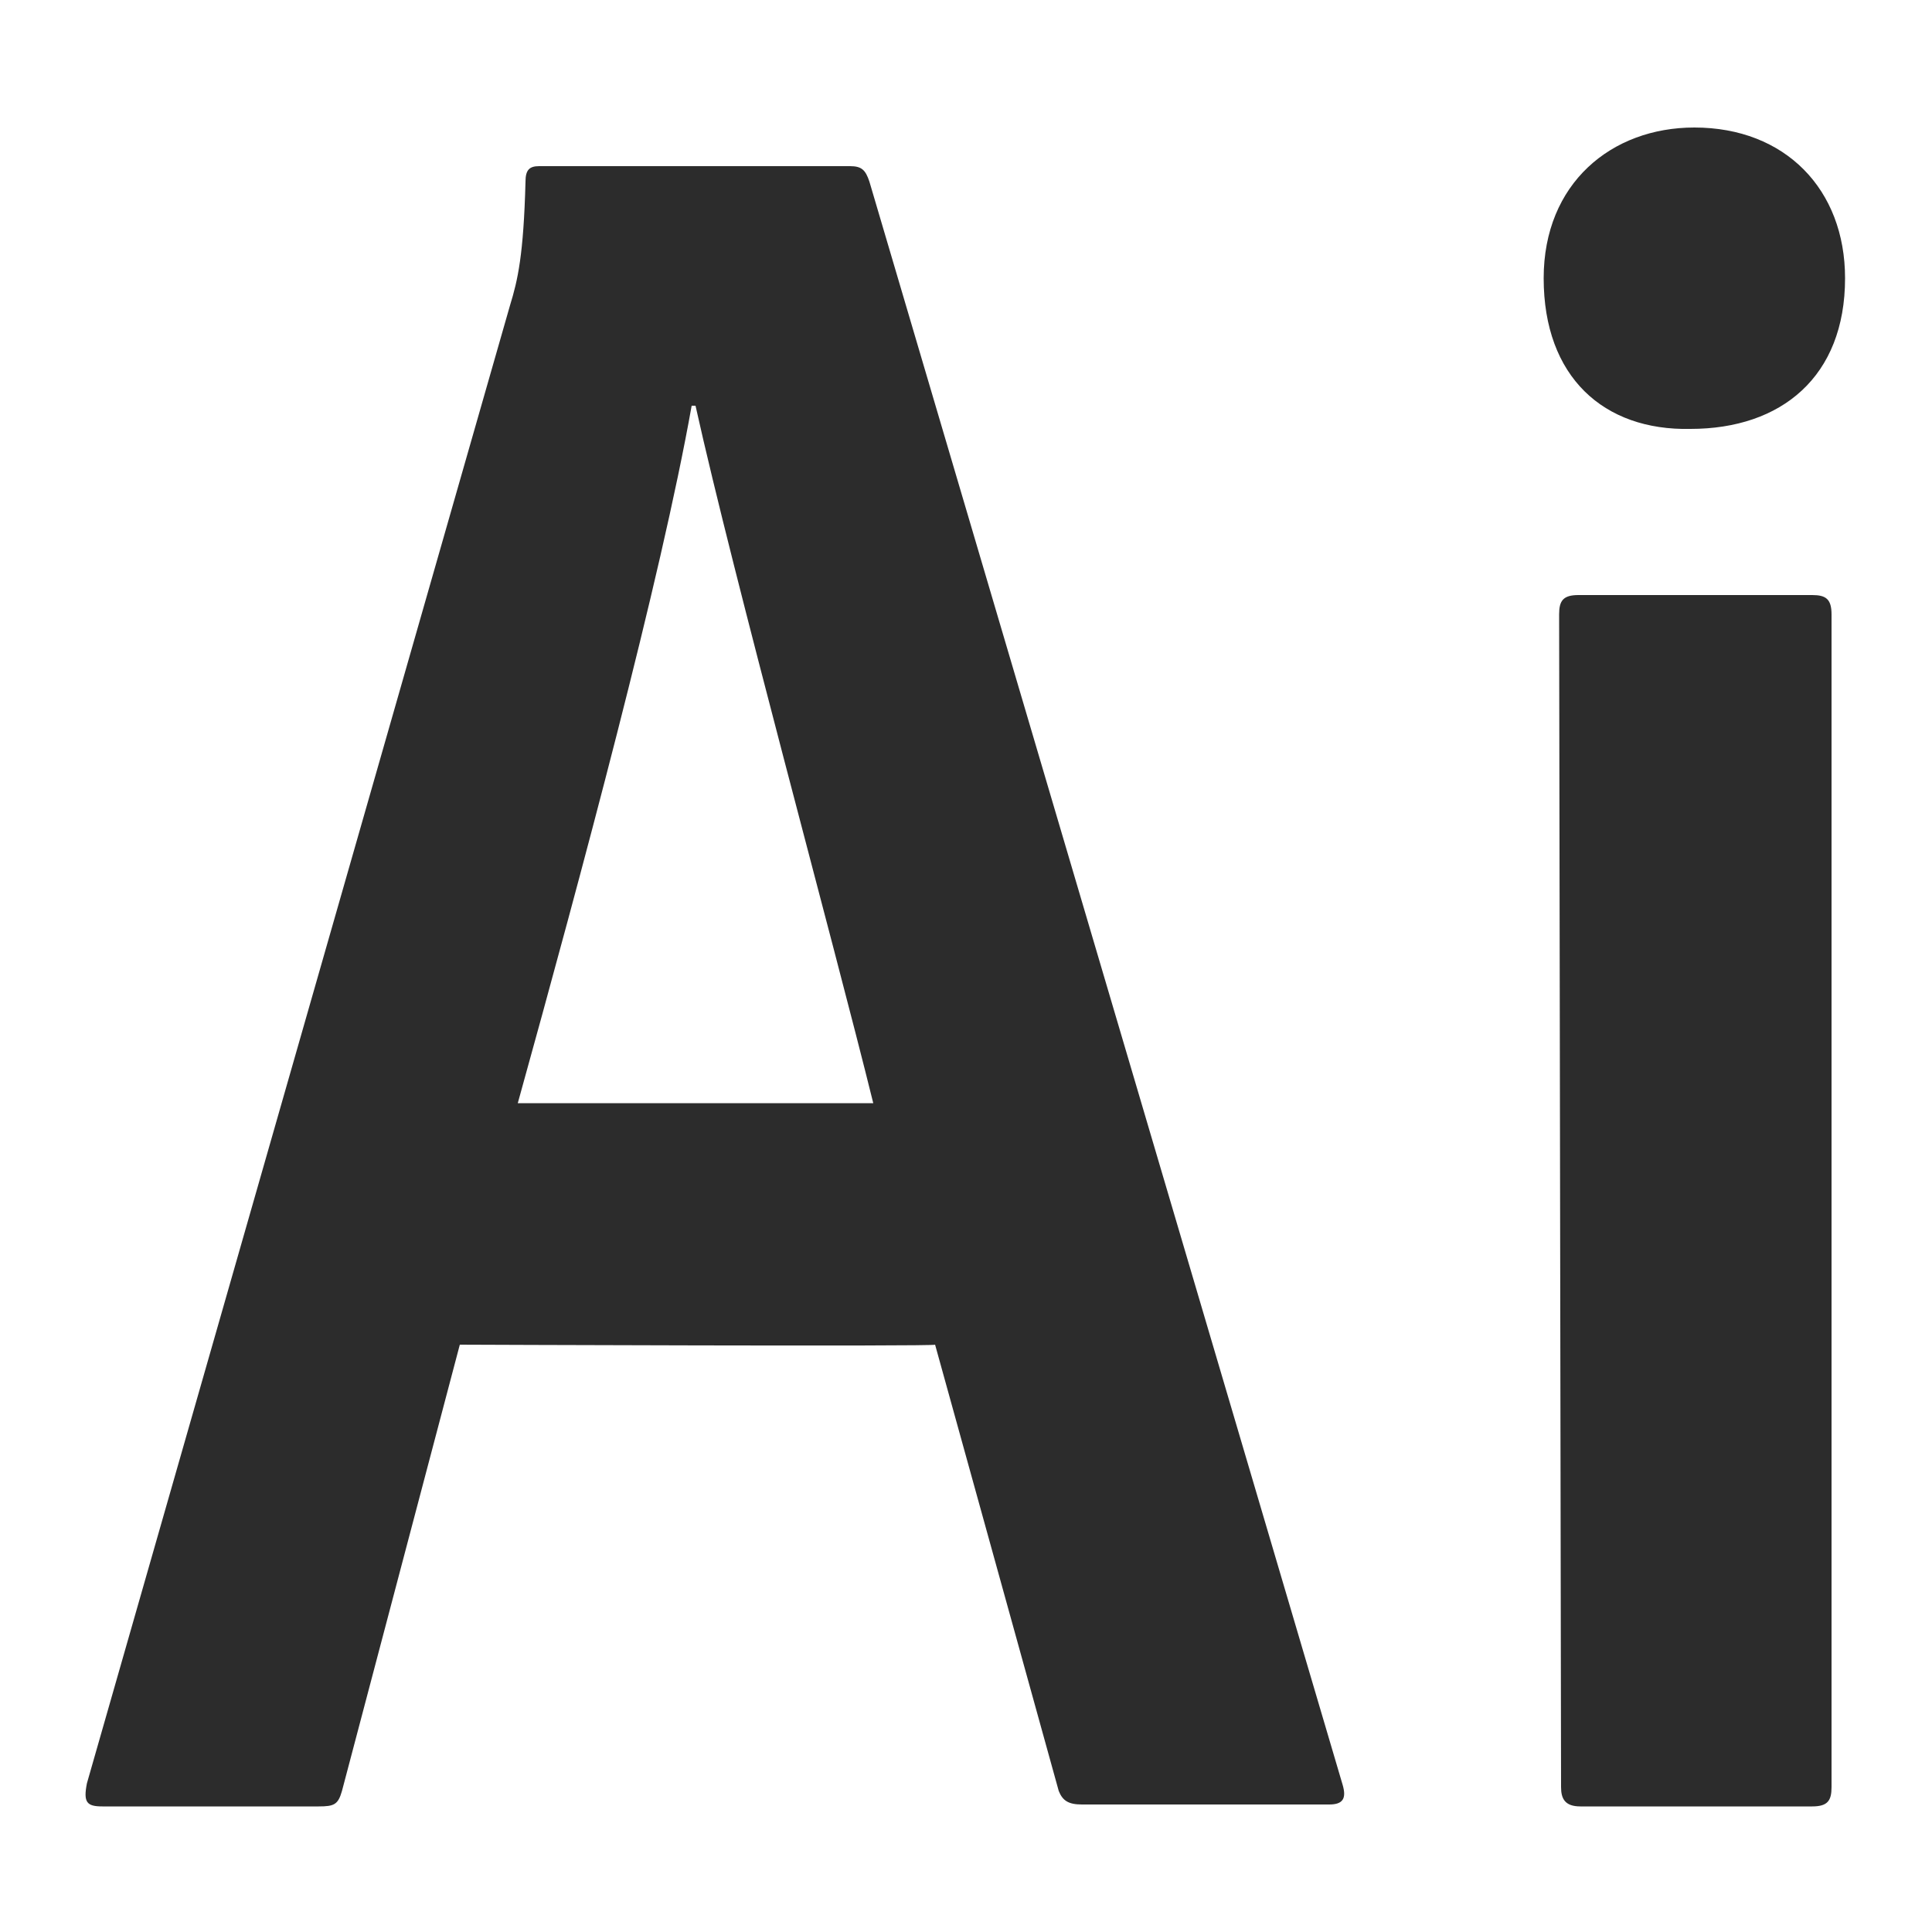
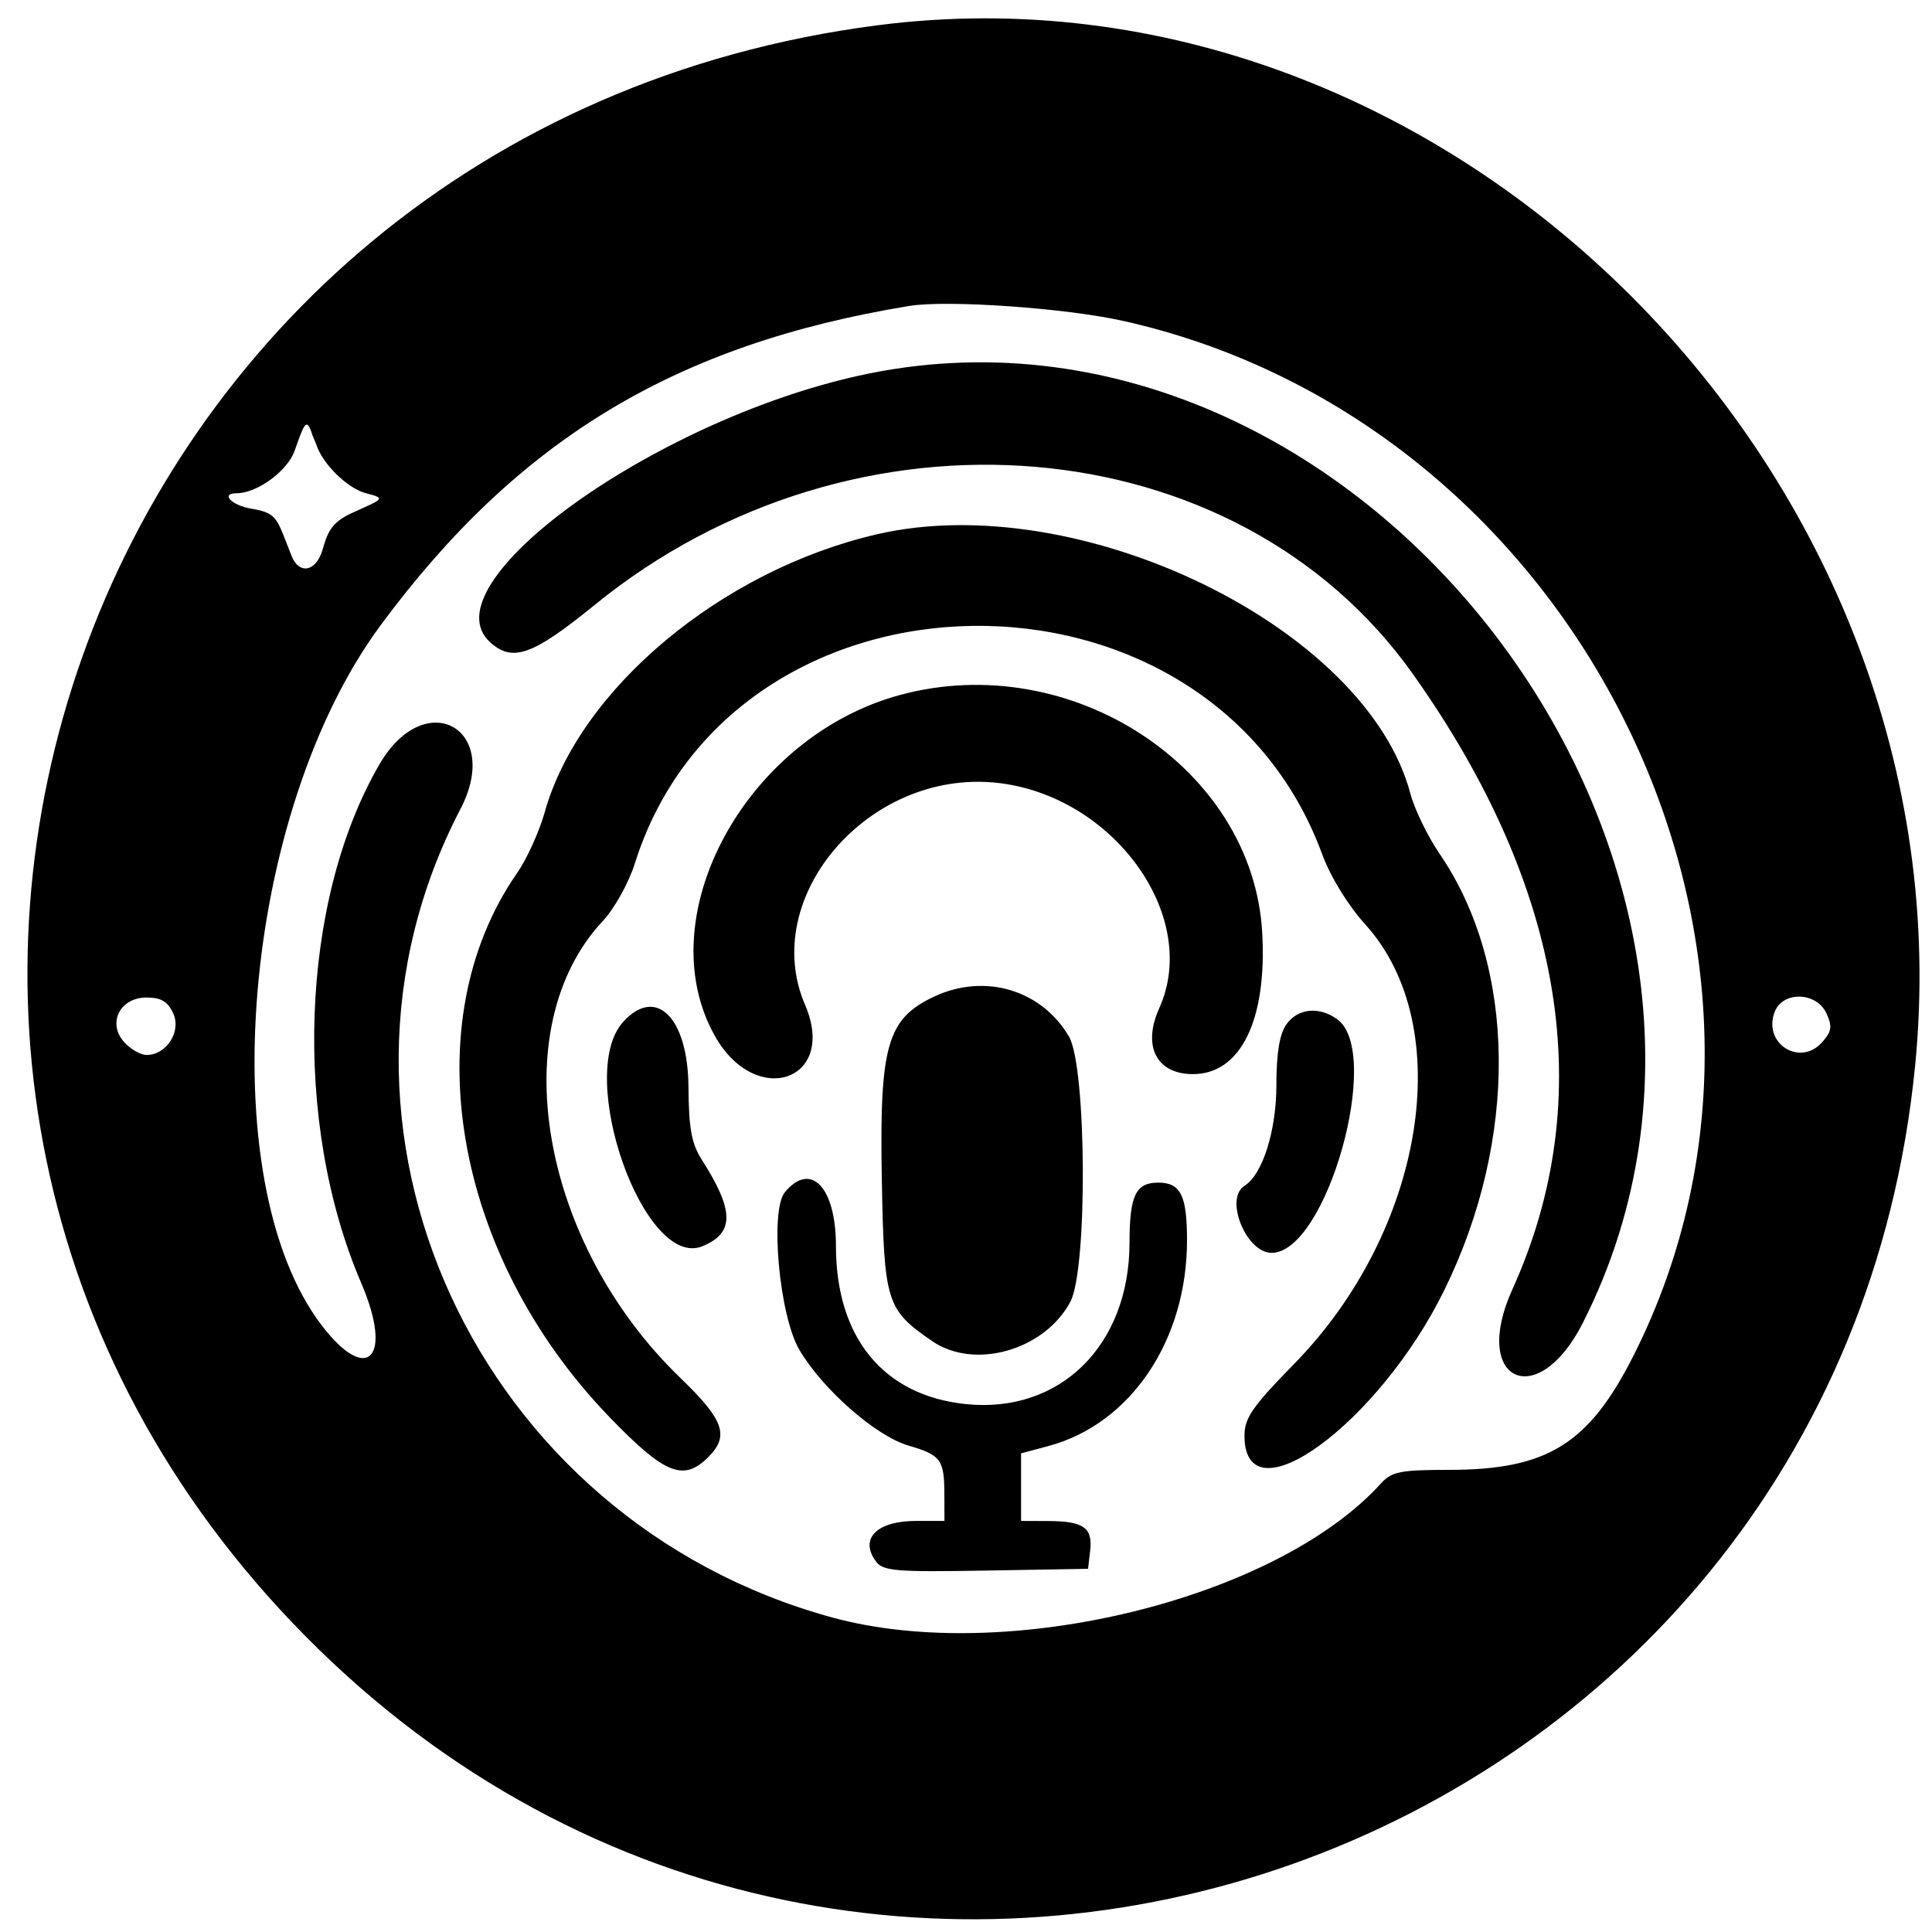
- <svg xmlns="http://www.w3.org/2000/svg" t="1711690499041" class="icon" viewBox="0 0 1024 1024" version="1.1" p-id="2094" width="200" height="200">
-   <path d="M826.368 325.632c0-7.168 2.048-10.24 10.24-10.24h123.904c7.168 0 10.24 2.048 10.24 10.24v621.568c0 7.168-2.048 10.24-10.24 10.24h-122.88c-8.192 0-10.24-4.096-10.24-10.24l-1.024-621.568z m-8.192-178.176c0-50.176 35.84-79.872 79.872-79.872 48.128 0 79.872 32.768 79.872 79.872 0 52.224-33.792 79.872-81.92 79.872-46.08 1.024-77.824-27.648-77.824-79.872zM462.848 584.704C441.344 497.664 389.12 307.2 368.64 215.04h-2.048c-16.384 92.16-58.368 247.808-92.16 369.664h188.416zM243.712 712.704l-62.464 236.544c-2.048 7.168-4.096 8.192-12.288 8.192H54.272c-8.192 0-10.24-2.048-8.192-12.288l224.256-783.36c4.096-13.312 7.168-26.624 8.192-65.536 0-6.144 2.048-8.192 7.168-8.192H450.56c6.144 0 8.192 2.048 10.24 8.192l250.88 849.92c2.048 7.168 0 10.24-7.168 10.24H573.44c-7.168 0-10.24-2.048-12.288-7.168l-65.536-236.544c1.024 1.024-251.904 0-251.904 0z" fill="#2c2c2c" p-id="2095" />
+ <svg xmlns="http://www.w3.org/2000/svg" id="svg" version="1.1" width="400" height="400" viewBox="0, 0, 400,400">
+   <g id="svgg" style="" transform="matrix(2.058318, 0, 0, 2.058318, -220.7483, -141.0427)">
+     <path id="path0" d="M 195.506 71.067 C 115.226 81.44 81.625 176.191 138.026 233.155 C 194.788 290.484 292.051 255.924 299.89 175.64 C 305.667 116.48 252.93 63.648 195.506 71.067 M 220.178 100.792 C 266.056 111.011 292.206 163.973 271.564 204.864 C 267.06 213.787 262.887 216.372 252.989 216.372 C 248.117 216.372 247.232 216.547 246.17 217.72 C 235.627 229.371 208.538 236.007 191.011 231.234 C 155.165 221.471 136.914 181.832 153.562 149.899 C 157.79 141.788 150.015 137.495 145.417 145.402 C 137.413 159.167 136.632 181.401 143.584 197.587 C 146.824 205.129 144.208 207.88 139.579 201.8 C 128.46 187.193 131.582 150.282 145.535 131.411 C 159.358 112.714 175.194 103.151 198.716 99.296 C 202.508 98.674 214.389 99.503 220.178 100.792 M 193.579 106.323 C 172.779 110.948 150.147 127.331 156.551 133.127 C 158.806 135.168 160.833 134.443 167.071 129.365 C 193.228 108.075 231.609 111.311 249.353 136.304 C 264.645 157.844 268.073 179.027 259.371 198.218 C 255.176 207.47 261.905 210.614 266.485 201.541 C 289.843 155.269 243.815 95.155 193.579 106.323 M 139.035 113.162 C 139.65 115.19 142.246 117.681 144.069 118.139 C 146.277 118.693 145.629 118.74 142.521 120.184 C 140.474 121.135 140.147 122.264 139.687 123.829 C 139.017 126.105 137.312 126.274 136.6 124.5 C 135.073 120.694 135.23 120.143 132.556 119.696 C 130.519 119.355 129.383 118.138 131.043 118.138 C 133.093 118.138 136.137 115.924 136.868 113.9 C 137.787 111.359 138.059 110.269 138.671 112.289 M 195.506 122.254 C 179.851 125.852 165.518 137.826 162.042 150.211 C 161.493 152.169 160.24 154.928 159.259 156.34 C 148.833 171.352 152.8 194.74 168.54 211.049 C 174.112 216.823 175.993 217.587 178.491 215.088 C 180.632 212.948 180.075 211.362 175.7 207.142 C 161.535 193.476 157.864 171.869 167.889 161.156 C 169.049 159.915 170.49 157.326 171.103 155.377 C 180.981 124.01 228.779 123.339 240.225 154.408 C 241.083 156.738 242.817 159.562 244.601 161.538 C 253.874 171.802 250.532 192.33 237.407 205.729 C 233.23 209.993 232.424 211.158 232.424 212.93 C 232.424 221.576 245.912 211.758 252.523 198.298 C 259.989 183.098 259.815 165.784 252.081 154.45 C 250.862 152.665 249.527 149.922 249.113 148.356 C 244.698 131.633 215.839 117.58 195.506 122.254 M 197.82 138.416 C 182.293 142.591 172.426 160.71 179.144 172.709 C 183.257 180.055 191.512 177.24 188.23 169.611 C 183.563 158.763 194.617 145.916 207.462 147.258 C 219.214 148.487 228.028 160.671 223.856 169.922 C 222.13 173.749 223.568 176.565 227.247 176.565 C 232.048 176.565 234.712 171.105 234.207 162.302 C 233.258 145.761 215.022 133.79 197.82 138.416 M 201.216 168.764 C 196.481 170.982 195.704 173.684 195.945 187.082 C 196.17 199.546 196.388 200.247 201.022 203.428 C 205.274 206.346 212.311 204.339 214.91 199.468 C 216.661 196.184 216.552 175.81 214.767 172.78 C 211.996 168.075 206.293 166.385 201.216 168.764 M 124.674 170.463 C 125.505 172.287 123.994 174.639 121.99 174.639 C 121.394 174.639 120.381 174.06 119.741 173.352 C 118.011 171.441 119.304 168.86 121.99 168.86 C 123.45 168.86 124.129 169.265 124.674 170.463 M 290.966 170.463 C 291.572 171.792 291.493 172.29 290.506 173.38 C 288.26 175.862 284.535 173.451 285.755 170.305 C 286.578 168.183 289.974 168.286 290.966 170.463 M 169.923 171.319 C 165.085 176.665 172.045 196.305 177.916 193.873 C 181.14 192.537 181.115 190.301 177.82 185.146 C 176.81 183.567 176.525 181.998 176.498 177.872 C 176.452 170.872 173.232 167.662 169.923 171.319 M 236.634 171.571 C 235.95 172.547 235.634 174.484 235.634 177.697 C 235.634 182.264 234.233 186.683 232.433 187.795 C 230.375 189.067 232.583 194.543 235.154 194.543 C 240.673 194.543 246.345 174.418 241.771 171.06 C 239.951 169.723 237.776 169.94 236.634 171.571 M 186.198 188.441 C 184.667 190.285 185.634 200.855 187.648 204.291 C 189.97 208.253 195.339 212.969 198.617 213.926 C 201.887 214.881 202.225 215.334 202.237 218.78 L 202.247 221.509 L 199.404 221.509 C 195.438 221.509 193.671 223.281 195.349 225.577 C 196.063 226.553 197.332 226.659 206.424 226.502 L 216.693 226.324 L 216.905 224.468 C 217.166 222.184 216.231 221.531 212.681 221.519 L 209.952 221.509 L 209.952 218.111 L 209.952 214.713 L 212.683 213.982 C 220.978 211.763 226.645 203.357 226.645 193.27 C 226.645 188.77 226.002 187.48 223.756 187.48 C 221.479 187.48 220.867 188.763 220.861 193.547 C 220.846 203.858 213.863 210.734 204.4 209.757 C 196.115 208.902 191.332 203.08 191.332 193.85 C 191.332 187.95 188.81 185.293 186.198 188.441" stroke="none" fill="#000000" fill-rule="evenodd" />
+   </g>
</svg>
